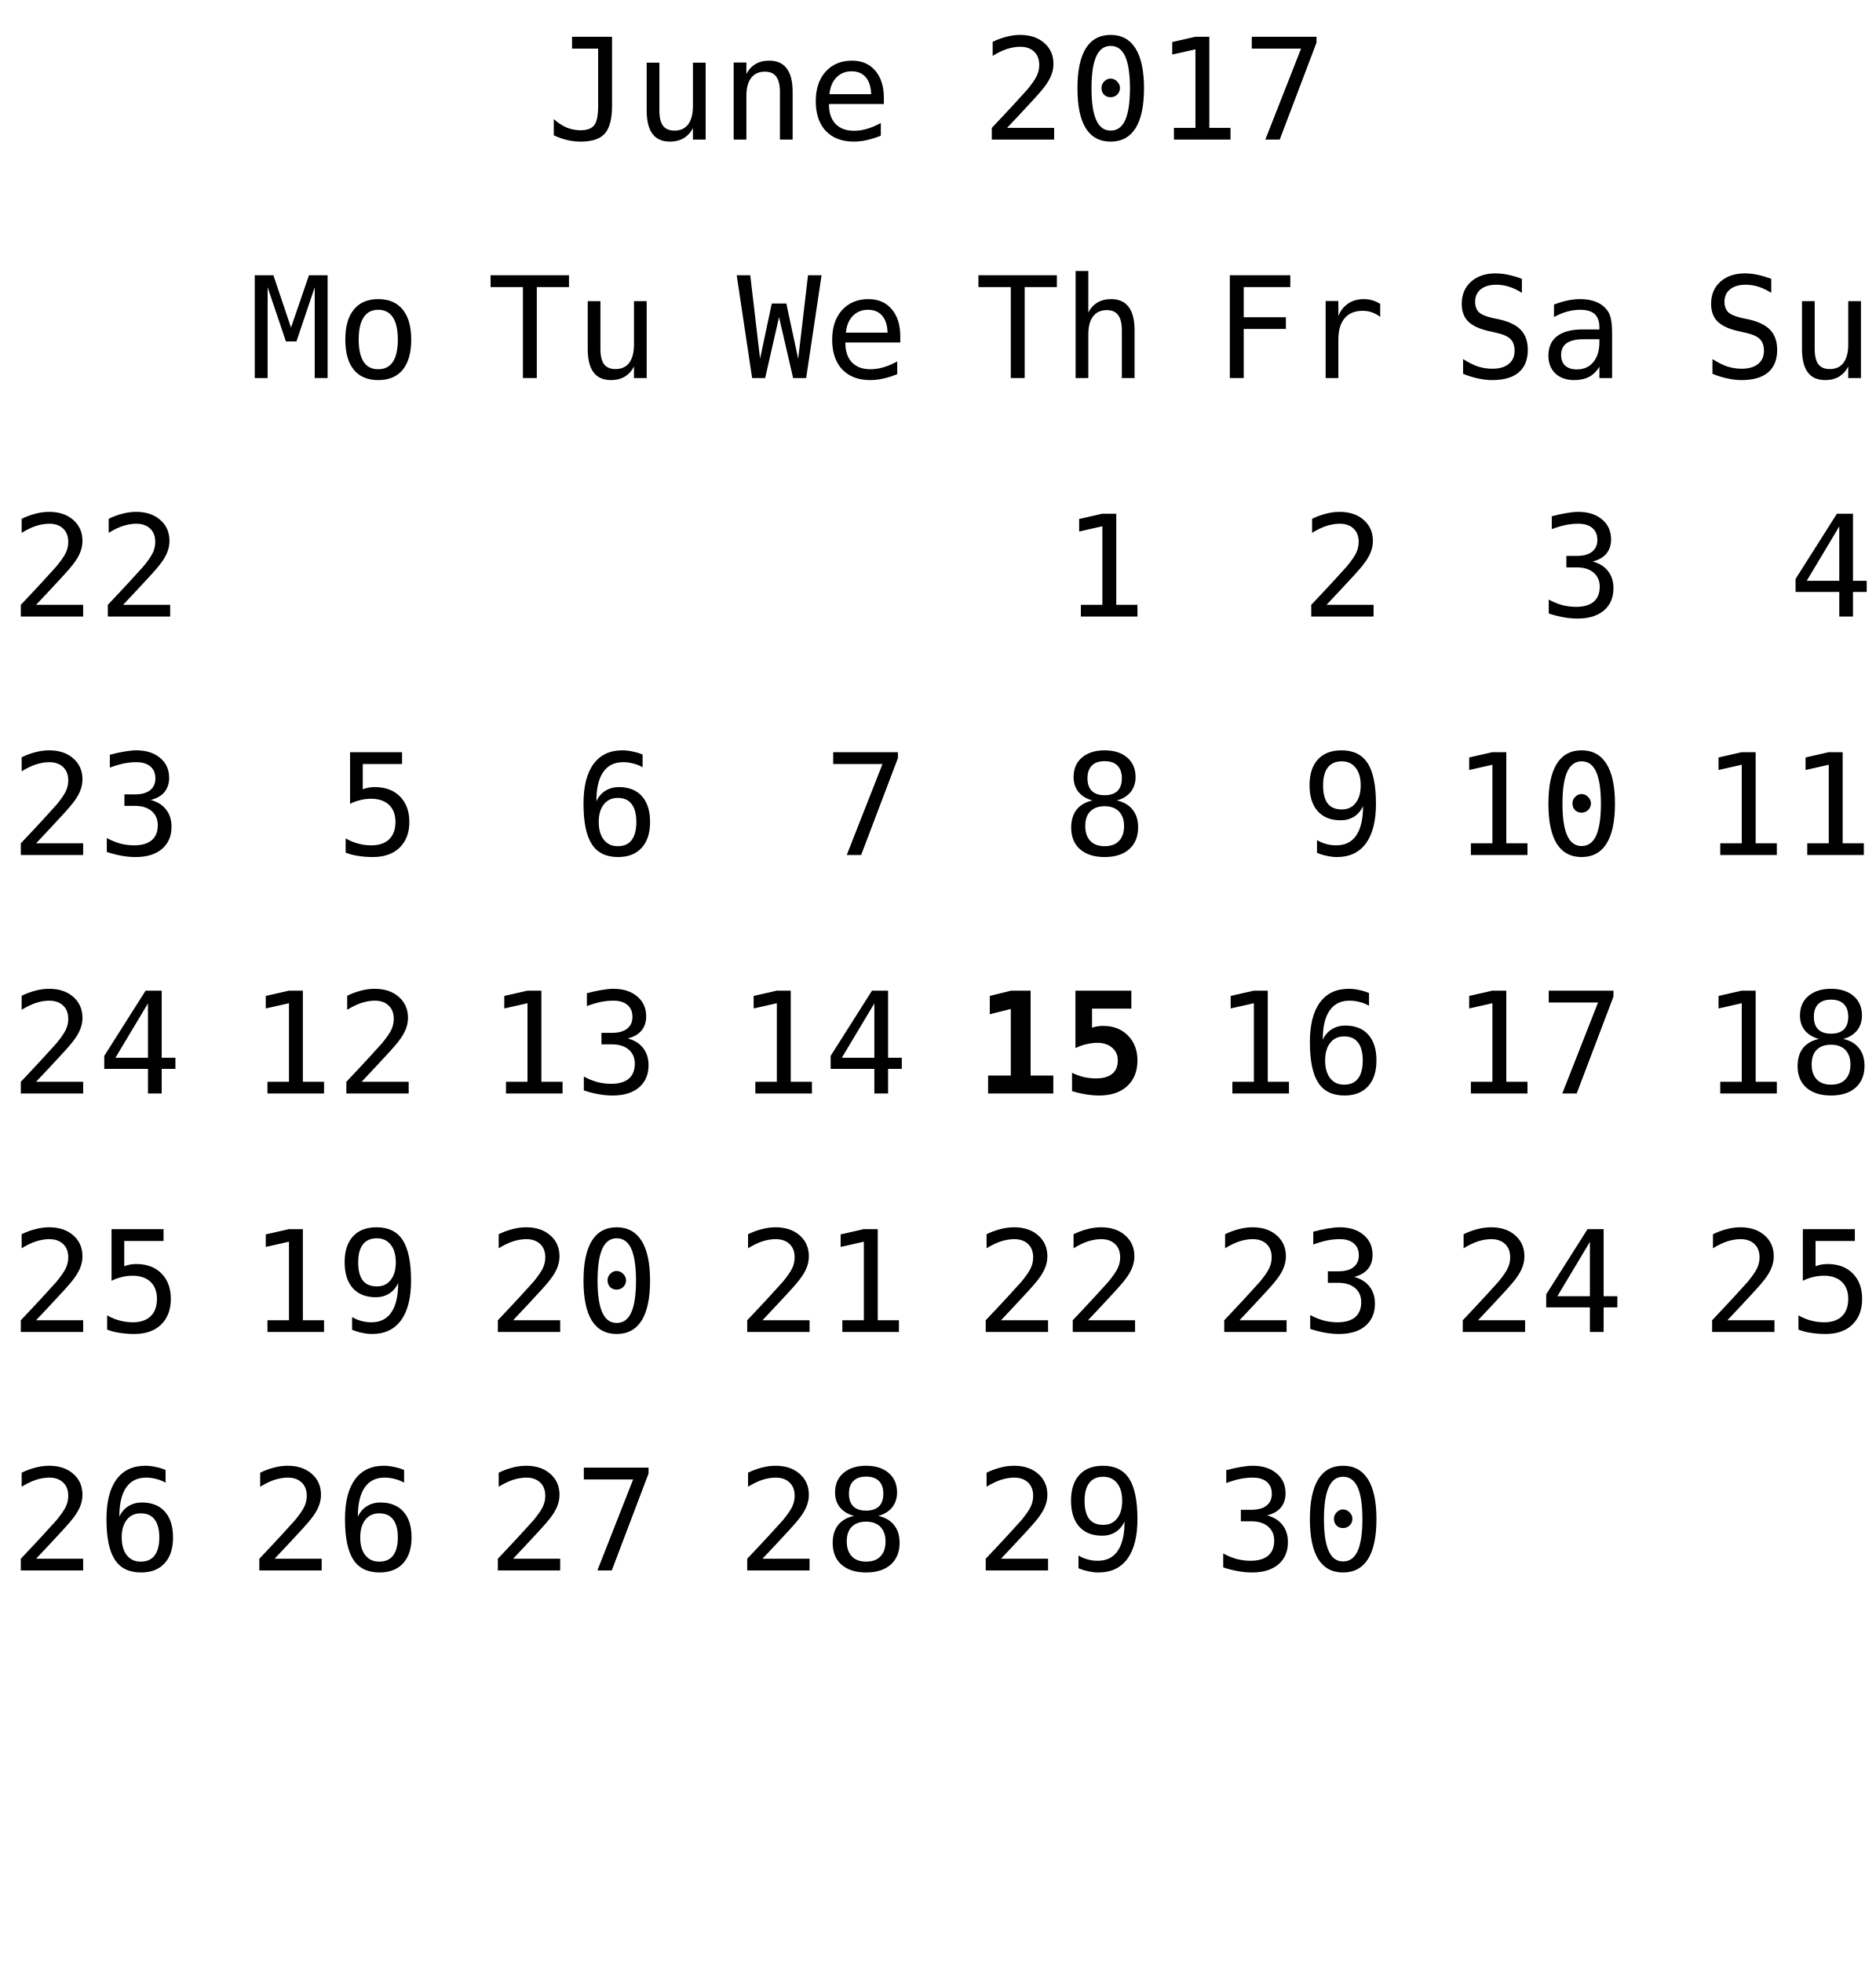
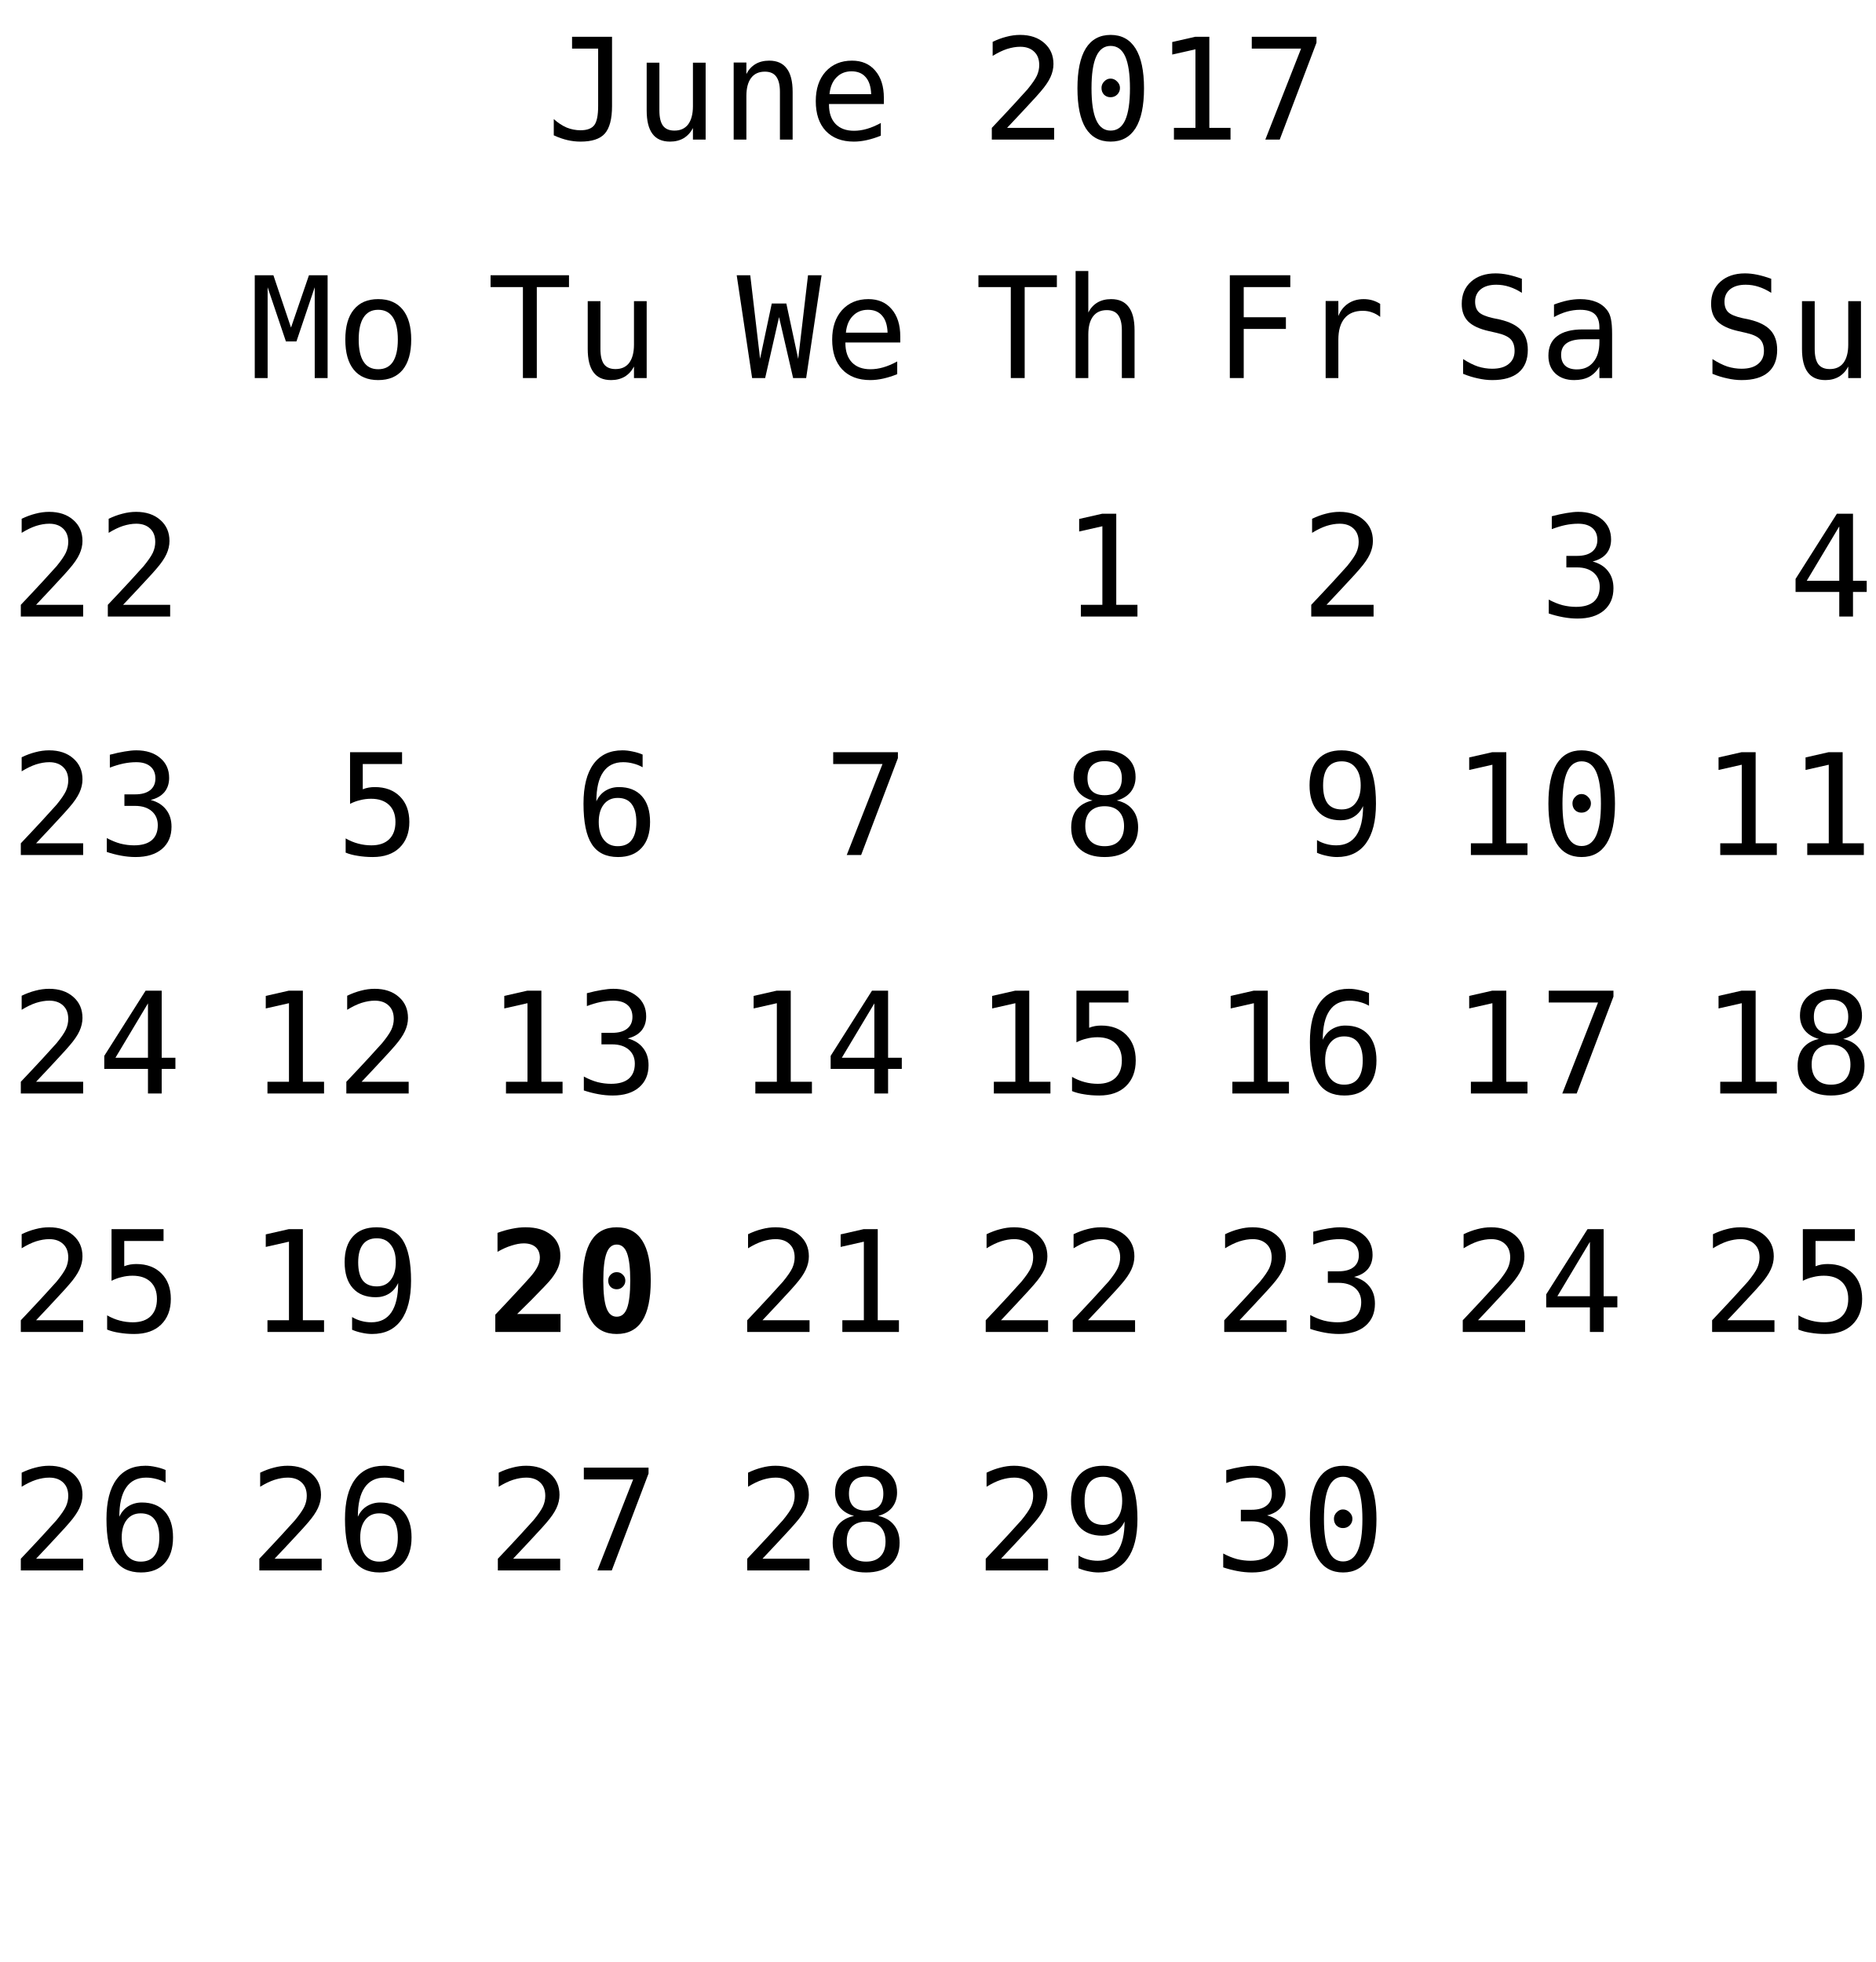
<svg xmlns="http://www.w3.org/2000/svg" xmlns:xlink="http://www.w3.org/1999/xlink" width="173pt" height="181pt" viewBox="0 0 173 181" version="1.1">
  <defs>
    <g>
      <symbol overflow="visible" id="glyph0-0">
        <path style="stroke:none;" d="M 0.656 2.297 L 0.656 -9.172 L 7.156 -9.172 L 7.156 2.297 Z M 1.391 1.578 L 6.438 1.578 L 6.438 -8.438 L 1.391 -8.438 Z M 1.391 1.578 " />
      </symbol>
      <symbol overflow="visible" id="glyph0-1">
        <path style="stroke:none;" d="M 0.688 -0.391 L 0.688 -1.891 C 1.07 -1.547 1.469 -1.285 1.875 -1.109 C 2.289 -0.941 2.719 -0.859 3.156 -0.859 C 3.758 -0.859 4.18 -1.016 4.422 -1.328 C 4.66 -1.641 4.781 -2.227 4.781 -3.094 L 4.781 -8.391 L 2.375 -8.391 L 2.375 -9.484 L 6.062 -9.484 L 6.062 -3.094 C 6.062 -1.895 5.836 -1.047 5.391 -0.547 C 4.953 -0.055 4.207 0.188 3.156 0.188 C 2.75 0.188 2.344 0.141 1.938 0.047 C 1.539 -0.047 1.125 -0.191 0.688 -0.391 Z M 0.688 -0.391 " />
      </symbol>
      <symbol overflow="visible" id="glyph0-2">
        <path style="stroke:none;" d="M 1.234 -2.688 L 1.234 -7.094 L 2.406 -7.094 L 2.406 -2.688 C 2.406 -2.051 2.516 -1.582 2.734 -1.281 C 2.961 -0.977 3.316 -0.828 3.797 -0.828 C 4.348 -0.828 4.77 -1.02 5.062 -1.406 C 5.352 -1.801 5.5 -2.359 5.5 -3.078 L 5.5 -7.094 L 6.672 -7.094 L 6.672 0 L 5.5 0 L 5.5 -1.062 C 5.289 -0.656 5.004 -0.344 4.641 -0.125 C 4.285 0.082 3.867 0.188 3.391 0.188 C 2.66 0.188 2.117 -0.051 1.766 -0.531 C 1.41 -1.008 1.234 -1.727 1.234 -2.688 Z M 1.234 -2.688 " />
      </symbol>
      <symbol overflow="visible" id="glyph0-3">
        <path style="stroke:none;" d="M 6.672 -4.406 L 6.672 0 L 5.5 0 L 5.5 -4.406 C 5.5 -5.039 5.383 -5.508 5.156 -5.812 C 4.938 -6.113 4.586 -6.266 4.109 -6.266 C 3.555 -6.266 3.133 -6.07 2.844 -5.688 C 2.551 -5.301 2.406 -4.742 2.406 -4.016 L 2.406 0 L 1.234 0 L 1.234 -7.109 L 2.406 -7.109 L 2.406 -6.047 C 2.613 -6.453 2.895 -6.758 3.25 -6.969 C 3.602 -7.176 4.023 -7.281 4.516 -7.281 C 5.234 -7.281 5.77 -7.039 6.125 -6.562 C 6.488 -6.094 6.672 -5.375 6.672 -4.406 Z M 6.672 -4.406 " />
      </symbol>
      <symbol overflow="visible" id="glyph0-4">
        <path style="stroke:none;" d="M 7.062 -3.844 L 7.062 -3.281 L 2 -3.281 L 2 -3.234 C 2 -2.461 2.203 -1.863 2.609 -1.438 C 3.016 -1.02 3.582 -0.812 4.312 -0.812 C 4.688 -0.812 5.078 -0.867 5.484 -0.984 C 5.891 -1.098 6.32 -1.281 6.781 -1.531 L 6.781 -0.359 C 6.344 -0.18 5.914 -0.047 5.5 0.047 C 5.082 0.141 4.68 0.188 4.297 0.188 C 3.191 0.188 2.328 -0.141 1.703 -0.797 C 1.086 -1.461 0.781 -2.379 0.781 -3.547 C 0.781 -4.68 1.082 -5.586 1.688 -6.266 C 2.301 -6.941 3.113 -7.281 4.125 -7.281 C 5.031 -7.281 5.742 -6.973 6.266 -6.359 C 6.797 -5.742 7.062 -4.906 7.062 -3.844 Z M 5.891 -4.188 C 5.867 -4.875 5.703 -5.395 5.391 -5.75 C 5.086 -6.113 4.648 -6.297 4.078 -6.297 C 3.516 -6.297 3.051 -6.109 2.688 -5.734 C 2.32 -5.359 2.109 -4.844 2.047 -4.188 Z M 5.891 -4.188 " />
      </symbol>
      <symbol overflow="visible" id="glyph0-5">
        <path style="stroke:none;" d="" />
      </symbol>
      <symbol overflow="visible" id="glyph0-6">
        <path style="stroke:none;" d="M 2.375 -1.078 L 6.719 -1.078 L 6.719 0 L 0.969 0 L 0.969 -1.078 C 1.758 -1.91 2.445 -2.645 3.031 -3.281 C 3.625 -3.926 4.035 -4.379 4.266 -4.641 C 4.691 -5.16 4.977 -5.578 5.125 -5.891 C 5.27 -6.211 5.344 -6.539 5.344 -6.875 C 5.344 -7.406 5.188 -7.816 4.875 -8.109 C 4.562 -8.41 4.133 -8.562 3.594 -8.562 C 3.207 -8.562 2.801 -8.492 2.375 -8.359 C 1.957 -8.223 1.516 -8.008 1.047 -7.719 L 1.047 -9.016 C 1.473 -9.223 1.895 -9.379 2.312 -9.484 C 2.738 -9.598 3.16 -9.656 3.578 -9.656 C 4.504 -9.656 5.25 -9.406 5.812 -8.906 C 6.375 -8.414 6.656 -7.77 6.656 -6.969 C 6.656 -6.562 6.562 -6.156 6.375 -5.75 C 6.188 -5.344 5.879 -4.895 5.453 -4.406 C 5.223 -4.133 4.879 -3.754 4.422 -3.266 C 3.973 -2.773 3.289 -2.047 2.375 -1.078 Z M 2.375 -1.078 " />
      </symbol>
      <symbol overflow="visible" id="glyph0-7">
        <path style="stroke:none;" d="M 3.062 -4.766 C 3.062 -4.992 3.145 -5.191 3.312 -5.359 C 3.477 -5.535 3.672 -5.625 3.891 -5.625 C 4.129 -5.625 4.332 -5.535 4.5 -5.359 C 4.676 -5.191 4.766 -4.992 4.766 -4.766 C 4.766 -4.523 4.68 -4.32 4.516 -4.156 C 4.348 -3.988 4.141 -3.906 3.891 -3.906 C 3.66 -3.906 3.461 -3.984 3.297 -4.141 C 3.141 -4.305 3.062 -4.516 3.062 -4.766 Z M 3.906 -8.641 C 3.312 -8.641 2.867 -8.316 2.578 -7.672 C 2.285 -7.023 2.141 -6.047 2.141 -4.734 C 2.141 -3.422 2.285 -2.441 2.578 -1.797 C 2.867 -1.148 3.312 -0.828 3.906 -0.828 C 4.508 -0.828 4.957 -1.148 5.25 -1.797 C 5.539 -2.441 5.688 -3.422 5.688 -4.734 C 5.688 -6.047 5.539 -7.023 5.25 -7.672 C 4.957 -8.316 4.508 -8.641 3.906 -8.641 Z M 3.906 -9.656 C 4.914 -9.656 5.68 -9.238 6.203 -8.406 C 6.723 -7.57 6.984 -6.348 6.984 -4.734 C 6.984 -3.109 6.723 -1.879 6.203 -1.047 C 5.68 -0.223 4.914 0.188 3.906 0.188 C 2.895 0.188 2.129 -0.223 1.609 -1.047 C 1.098 -1.879 0.844 -3.109 0.844 -4.734 C 0.844 -6.348 1.098 -7.57 1.609 -8.406 C 2.129 -9.238 2.895 -9.656 3.906 -9.656 Z M 3.906 -9.656 " />
      </symbol>
      <symbol overflow="visible" id="glyph0-8">
        <path style="stroke:none;" d="M 1.719 -1.078 L 3.703 -1.078 L 3.703 -8.328 L 1.562 -7.844 L 1.562 -9 L 3.688 -9.484 L 4.984 -9.484 L 4.984 -1.078 L 6.938 -1.078 L 6.938 0 L 1.719 0 Z M 1.719 -1.078 " />
      </symbol>
      <symbol overflow="visible" id="glyph0-9">
        <path style="stroke:none;" d="M 0.875 -9.484 L 6.844 -9.484 L 6.844 -8.938 L 3.453 0 L 2.125 0 L 5.422 -8.391 L 0.875 -8.391 Z M 0.875 -9.484 " />
      </symbol>
      <symbol overflow="visible" id="glyph0-10">
        <path style="stroke:none;" d="M 0.297 -9.484 L 7.531 -9.484 L 7.531 -8.391 L 4.562 -8.391 L 4.562 0 L 3.281 0 L 3.281 -8.391 L 0.297 -8.391 Z M 0.297 -9.484 " />
      </symbol>
      <symbol overflow="visible" id="glyph0-11">
        <path style="stroke:none;" d="M 6.672 -4.406 L 6.672 0 L 5.5 0 L 5.5 -4.406 C 5.5 -5.039 5.383 -5.508 5.156 -5.812 C 4.938 -6.113 4.586 -6.266 4.109 -6.266 C 3.555 -6.266 3.133 -6.07 2.844 -5.688 C 2.551 -5.301 2.406 -4.742 2.406 -4.016 L 2.406 0 L 1.234 0 L 1.234 -9.875 L 2.406 -9.875 L 2.406 -6.047 C 2.613 -6.453 2.895 -6.758 3.25 -6.969 C 3.602 -7.176 4.023 -7.281 4.516 -7.281 C 5.234 -7.281 5.77 -7.039 6.125 -6.562 C 6.488 -6.094 6.672 -5.375 6.672 -4.406 Z M 6.672 -4.406 " />
      </symbol>
      <symbol overflow="visible" id="glyph0-12">
        <path style="stroke:none;" d="M 1.484 -9.484 L 7.062 -9.484 L 7.062 -8.391 L 2.766 -8.391 L 2.766 -5.609 L 6.656 -5.609 L 6.656 -4.531 L 2.766 -4.531 L 2.766 0 L 1.484 0 Z M 1.484 -9.484 " />
      </symbol>
      <symbol overflow="visible" id="glyph0-13">
        <path style="stroke:none;" d="M 7.328 -5.641 C 7.078 -5.836 6.82 -5.977 6.562 -6.062 C 6.312 -6.156 6.031 -6.203 5.719 -6.203 C 4.988 -6.203 4.43 -5.973 4.047 -5.516 C 3.66 -5.055 3.469 -4.395 3.469 -3.531 L 3.469 0 L 2.297 0 L 2.297 -7.109 L 3.469 -7.109 L 3.469 -5.719 C 3.664 -6.219 3.969 -6.602 4.375 -6.875 C 4.781 -7.145 5.258 -7.281 5.812 -7.281 C 6.094 -7.281 6.359 -7.242 6.609 -7.172 C 6.859 -7.098 7.098 -6.988 7.328 -6.844 Z M 7.328 -5.641 " />
      </symbol>
      <symbol overflow="visible" id="glyph0-14">
        <path style="stroke:none;" d="M 6.422 -9.156 L 6.422 -7.859 C 6.035 -8.109 5.645 -8.297 5.25 -8.422 C 4.863 -8.547 4.469 -8.609 4.062 -8.609 C 3.457 -8.609 2.977 -8.469 2.625 -8.188 C 2.281 -7.906 2.109 -7.523 2.109 -7.047 C 2.109 -6.629 2.223 -6.305 2.453 -6.078 C 2.68 -5.859 3.113 -5.676 3.75 -5.531 L 4.422 -5.391 C 5.305 -5.18 5.953 -4.852 6.359 -4.406 C 6.766 -3.957 6.969 -3.352 6.969 -2.594 C 6.969 -1.688 6.688 -0.992 6.125 -0.516 C 5.57 -0.047 4.758 0.188 3.688 0.188 C 3.25 0.188 2.805 0.133 2.359 0.031 C 1.91 -0.062 1.457 -0.203 1 -0.391 L 1 -1.75 C 1.488 -1.438 1.945 -1.207 2.375 -1.062 C 2.812 -0.926 3.25 -0.859 3.688 -0.859 C 4.344 -0.859 4.848 -1.004 5.203 -1.297 C 5.566 -1.586 5.75 -1.988 5.75 -2.5 C 5.75 -2.977 5.625 -3.344 5.375 -3.594 C 5.125 -3.844 4.691 -4.035 4.078 -4.172 L 3.391 -4.328 C 2.516 -4.523 1.875 -4.82 1.469 -5.219 C 1.07 -5.625 0.875 -6.164 0.875 -6.844 C 0.875 -7.695 1.16 -8.379 1.734 -8.891 C 2.305 -9.398 3.062 -9.656 4 -9.656 C 4.363 -9.656 4.742 -9.613 5.141 -9.531 C 5.547 -9.445 5.973 -9.32 6.422 -9.156 Z M 6.422 -9.156 " />
      </symbol>
      <symbol overflow="visible" id="glyph0-15">
        <path style="stroke:none;" d="M 4.453 -3.578 L 4.062 -3.578 C 3.383 -3.578 2.875 -3.457 2.531 -3.219 C 2.188 -2.977 2.016 -2.617 2.016 -2.141 C 2.016 -1.711 2.141 -1.379 2.391 -1.141 C 2.648 -0.91 3.008 -0.797 3.469 -0.797 C 4.113 -0.797 4.617 -1.02 4.984 -1.469 C 5.359 -1.914 5.547 -2.531 5.547 -3.312 L 5.547 -3.578 Z M 6.719 -4.062 L 6.719 0 L 5.547 0 L 5.547 -1.047 C 5.297 -0.629 4.977 -0.316 4.594 -0.109 C 4.219 0.086 3.758 0.188 3.219 0.188 C 2.5 0.188 1.922 -0.016 1.484 -0.422 C 1.055 -0.836 0.844 -1.383 0.844 -2.062 C 0.844 -2.852 1.109 -3.453 1.641 -3.859 C 2.172 -4.273 2.953 -4.484 3.984 -4.484 L 5.547 -4.484 L 5.547 -4.672 C 5.547 -5.234 5.398 -5.645 5.109 -5.906 C 4.828 -6.164 4.379 -6.297 3.766 -6.297 C 3.359 -6.297 2.953 -6.238 2.547 -6.125 C 2.141 -6.008 1.742 -5.844 1.359 -5.625 L 1.359 -6.781 C 1.797 -6.945 2.211 -7.07 2.609 -7.156 C 3.004 -7.238 3.391 -7.281 3.766 -7.281 C 4.348 -7.281 4.848 -7.191 5.266 -7.016 C 5.68 -6.848 6.02 -6.586 6.281 -6.234 C 6.438 -6.023 6.547 -5.766 6.609 -5.453 C 6.68 -5.141 6.719 -4.676 6.719 -4.062 Z M 6.719 -4.062 " />
      </symbol>
      <symbol overflow="visible" id="glyph0-16">
        <path style="stroke:none;" d="M 4.922 -5.078 C 5.547 -4.91 6.02 -4.613 6.344 -4.188 C 6.676 -3.77 6.844 -3.242 6.844 -2.609 C 6.844 -1.742 6.551 -1.062 5.969 -0.562 C 5.383 -0.062 4.57 0.188 3.531 0.188 C 3.094 0.188 2.648 0.145 2.203 0.062 C 1.754 -0.02 1.312 -0.133 0.875 -0.281 L 0.875 -1.562 C 1.301 -1.332 1.723 -1.16 2.141 -1.047 C 2.566 -0.941 2.984 -0.891 3.391 -0.891 C 4.098 -0.891 4.641 -1.047 5.016 -1.359 C 5.391 -1.68 5.578 -2.145 5.578 -2.75 C 5.578 -3.289 5.391 -3.723 5.016 -4.047 C 4.641 -4.367 4.129 -4.531 3.484 -4.531 L 2.5 -4.531 L 2.5 -5.594 L 3.484 -5.594 C 4.078 -5.594 4.535 -5.719 4.859 -5.969 C 5.191 -6.227 5.359 -6.594 5.359 -7.062 C 5.359 -7.539 5.203 -7.91 4.891 -8.172 C 4.586 -8.43 4.156 -8.562 3.594 -8.562 C 3.207 -8.562 2.812 -8.52 2.406 -8.438 C 2.008 -8.352 1.594 -8.227 1.156 -8.062 L 1.156 -9.25 C 1.664 -9.383 2.117 -9.484 2.516 -9.547 C 2.922 -9.617 3.281 -9.656 3.594 -9.656 C 4.508 -9.656 5.242 -9.422 5.797 -8.953 C 6.348 -8.492 6.625 -7.879 6.625 -7.109 C 6.625 -6.586 6.477 -6.148 6.188 -5.797 C 5.895 -5.453 5.473 -5.211 4.922 -5.078 Z M 4.922 -5.078 " />
      </symbol>
      <symbol overflow="visible" id="glyph0-17">
        <path style="stroke:none;" d="M 4.672 -8.312 L 1.672 -3.297 L 4.672 -3.297 Z M 4.453 -9.484 L 5.938 -9.484 L 5.938 -3.297 L 7.203 -3.297 L 7.203 -2.266 L 5.938 -2.266 L 5.938 0 L 4.672 0 L 4.672 -2.266 L 0.641 -2.266 L 0.641 -3.469 Z M 4.453 -9.484 " />
      </symbol>
      <symbol overflow="visible" id="glyph0-18">
        <path style="stroke:none;" d="M 0.547 -9.484 L 2.266 -9.484 L 3.891 -4.656 L 5.547 -9.484 L 7.266 -9.484 L 7.266 0 L 6.078 0 L 6.078 -8.375 L 4.391 -3.375 L 3.422 -3.375 L 1.734 -8.375 L 1.734 0 L 0.547 0 Z M 0.547 -9.484 " />
      </symbol>
      <symbol overflow="visible" id="glyph0-19">
        <path style="stroke:none;" d="M 3.906 -6.297 C 3.312 -6.297 2.863 -6.062 2.562 -5.594 C 2.258 -5.133 2.109 -4.453 2.109 -3.547 C 2.109 -2.648 2.258 -1.969 2.562 -1.5 C 2.863 -1.039 3.312 -0.812 3.906 -0.812 C 4.508 -0.812 4.961 -1.039 5.266 -1.5 C 5.566 -1.969 5.719 -2.648 5.719 -3.547 C 5.719 -4.453 5.566 -5.133 5.266 -5.594 C 4.961 -6.062 4.508 -6.297 3.906 -6.297 Z M 3.906 -7.281 C 4.895 -7.281 5.648 -6.957 6.172 -6.312 C 6.691 -5.676 6.953 -4.754 6.953 -3.547 C 6.953 -2.336 6.691 -1.41 6.172 -0.766 C 5.648 -0.129 4.895 0.188 3.906 0.188 C 2.926 0.188 2.176 -0.129 1.656 -0.766 C 1.133 -1.41 0.875 -2.336 0.875 -3.547 C 0.875 -4.754 1.133 -5.676 1.656 -6.312 C 2.176 -6.957 2.926 -7.281 3.906 -7.281 Z M 3.906 -7.281 " />
      </symbol>
      <symbol overflow="visible" id="glyph0-20">
        <path style="stroke:none;" d="M 1.312 -9.484 L 6.109 -9.484 L 6.109 -8.391 L 2.484 -8.391 L 2.484 -6.062 C 2.66 -6.133 2.844 -6.188 3.031 -6.219 C 3.219 -6.25 3.406 -6.266 3.594 -6.266 C 4.57 -6.266 5.348 -5.973 5.922 -5.391 C 6.492 -4.816 6.781 -4.035 6.781 -3.047 C 6.781 -2.047 6.477 -1.254 5.875 -0.672 C 5.281 -0.098 4.457 0.188 3.406 0.188 C 2.906 0.188 2.445 0.148 2.031 0.078 C 1.613 0.016 1.238 -0.082 0.906 -0.219 L 0.906 -1.531 C 1.289 -1.312 1.68 -1.148 2.078 -1.047 C 2.473 -0.941 2.875 -0.891 3.281 -0.891 C 3.988 -0.891 4.535 -1.078 4.922 -1.453 C 5.305 -1.828 5.5 -2.359 5.5 -3.047 C 5.5 -3.723 5.301 -4.25 4.906 -4.625 C 4.508 -5 3.957 -5.188 3.25 -5.188 C 2.906 -5.188 2.57 -5.145 2.25 -5.062 C 1.926 -4.988 1.613 -4.875 1.312 -4.719 Z M 1.312 -9.484 " />
      </symbol>
      <symbol overflow="visible" id="glyph0-21">
        <path style="stroke:none;" d="M 6.297 -9.266 L 6.297 -8.094 C 6.023 -8.25 5.738 -8.363 5.438 -8.438 C 5.133 -8.52 4.82 -8.562 4.5 -8.562 C 3.688 -8.562 3.07 -8.254 2.656 -7.641 C 2.238 -7.035 2.031 -6.141 2.031 -4.953 C 2.227 -5.379 2.504 -5.703 2.859 -5.922 C 3.223 -6.148 3.641 -6.266 4.109 -6.266 C 5.023 -6.266 5.734 -5.984 6.234 -5.422 C 6.734 -4.859 6.984 -4.066 6.984 -3.047 C 6.984 -2.016 6.723 -1.219 6.203 -0.656 C 5.691 -0.094 4.969 0.188 4.031 0.188 C 2.926 0.188 2.117 -0.207 1.609 -1 C 1.098 -1.789 0.844 -3.035 0.844 -4.734 C 0.844 -6.328 1.148 -7.547 1.766 -8.391 C 2.379 -9.234 3.27 -9.656 4.438 -9.656 C 4.75 -9.656 5.062 -9.617 5.375 -9.547 C 5.695 -9.484 6.004 -9.391 6.297 -9.266 Z M 4 -5.266 C 3.457 -5.266 3.031 -5.066 2.719 -4.672 C 2.406 -4.273 2.25 -3.734 2.25 -3.047 C 2.25 -2.348 2.406 -1.801 2.719 -1.406 C 3.031 -1.008 3.457 -0.812 4 -0.812 C 4.57 -0.812 5 -1 5.281 -1.375 C 5.57 -1.75 5.719 -2.305 5.719 -3.047 C 5.719 -3.773 5.57 -4.328 5.281 -4.703 C 5 -5.078 4.57 -5.266 4 -5.266 Z M 4 -5.266 " />
      </symbol>
      <symbol overflow="visible" id="glyph0-22">
        <path style="stroke:none;" d="M 0 -9.484 L 1.25 -9.484 L 2.156 -1.781 L 3.234 -6.875 L 4.578 -6.875 L 5.672 -1.766 L 6.578 -9.484 L 7.828 -9.484 L 6.406 0 L 5.203 0 L 3.906 -5.625 L 2.625 0 L 1.422 0 Z M 0 -9.484 " />
      </symbol>
      <symbol overflow="visible" id="glyph0-23">
        <path style="stroke:none;" d="M 3.906 -4.5 C 3.332 -4.5 2.891 -4.336 2.578 -4.016 C 2.273 -3.703 2.125 -3.254 2.125 -2.672 C 2.125 -2.086 2.281 -1.629 2.594 -1.297 C 2.906 -0.973 3.344 -0.812 3.906 -0.812 C 4.488 -0.812 4.93 -0.973 5.234 -1.297 C 5.547 -1.617 5.703 -2.078 5.703 -2.672 C 5.703 -3.242 5.547 -3.691 5.234 -4.016 C 4.922 -4.336 4.477 -4.5 3.906 -4.5 Z M 2.797 -5.031 C 2.242 -5.176 1.812 -5.438 1.5 -5.812 C 1.195 -6.195 1.047 -6.656 1.047 -7.188 C 1.047 -7.945 1.301 -8.547 1.812 -8.984 C 2.332 -9.43 3.031 -9.656 3.906 -9.656 C 4.789 -9.656 5.488 -9.43 6 -8.984 C 6.508 -8.547 6.766 -7.945 6.766 -7.188 C 6.766 -6.656 6.613 -6.195 6.312 -5.812 C 6.008 -5.438 5.582 -5.176 5.031 -5.031 C 5.664 -4.895 6.148 -4.613 6.484 -4.188 C 6.828 -3.77 7 -3.223 7 -2.547 C 7 -1.691 6.723 -1.02 6.172 -0.531 C 5.629 -0.051 4.875 0.188 3.906 0.188 C 2.945 0.188 2.191 -0.051 1.641 -0.531 C 1.098 -1.008 0.828 -1.676 0.828 -2.531 C 0.828 -3.207 0.992 -3.758 1.328 -4.188 C 1.672 -4.613 2.16 -4.895 2.797 -5.031 Z M 2.328 -7.078 C 2.328 -6.566 2.461 -6.176 2.734 -5.906 C 3.004 -5.645 3.395 -5.516 3.906 -5.516 C 4.426 -5.516 4.82 -5.645 5.094 -5.906 C 5.363 -6.176 5.5 -6.566 5.5 -7.078 C 5.5 -7.586 5.363 -7.977 5.094 -8.25 C 4.82 -8.52 4.426 -8.656 3.906 -8.656 C 3.395 -8.656 3.004 -8.52 2.734 -8.25 C 2.461 -7.977 2.328 -7.586 2.328 -7.078 Z M 2.328 -7.078 " />
      </symbol>
      <symbol overflow="visible" id="glyph0-24">
        <path style="stroke:none;" d="M 3.781 -4.203 C 4.332 -4.203 4.758 -4.398 5.062 -4.797 C 5.375 -5.191 5.531 -5.734 5.531 -6.422 C 5.531 -7.117 5.375 -7.66 5.062 -8.047 C 4.758 -8.441 4.332 -8.641 3.781 -8.641 C 3.219 -8.641 2.789 -8.453 2.5 -8.078 C 2.207 -7.703 2.062 -7.148 2.062 -6.422 C 2.062 -5.68 2.203 -5.125 2.484 -4.75 C 2.773 -4.383 3.207 -4.203 3.781 -4.203 Z M 1.5 -0.203 L 1.5 -1.375 C 1.758 -1.219 2.039 -1.098 2.344 -1.016 C 2.645 -0.93 2.957 -0.891 3.281 -0.891 C 4.094 -0.891 4.707 -1.195 5.125 -1.812 C 5.539 -2.426 5.75 -3.328 5.75 -4.516 C 5.551 -4.086 5.27 -3.758 4.906 -3.531 C 4.551 -3.312 4.145 -3.203 3.688 -3.203 C 2.77 -3.203 2.062 -3.484 1.562 -4.047 C 1.062 -4.609 0.812 -5.406 0.812 -6.438 C 0.812 -7.457 1.066 -8.25 1.578 -8.812 C 2.086 -9.375 2.816 -9.656 3.766 -9.656 C 4.859 -9.656 5.66 -9.258 6.172 -8.469 C 6.68 -7.676 6.938 -6.43 6.938 -4.734 C 6.938 -3.141 6.629 -1.922 6.016 -1.078 C 5.398 -0.234 4.508 0.188 3.344 0.188 C 3.031 0.188 2.719 0.148 2.406 0.078 C 2.094 0.016 1.789 -0.078 1.5 -0.203 Z M 1.5 -0.203 " />
      </symbol>
      <symbol overflow="visible" id="glyph1-0">
        <path style="stroke:none;" d="M 0.656 2.297 L 0.656 -9.172 L 7.156 -9.172 L 7.156 2.297 Z M 1.391 1.578 L 6.438 1.578 L 6.438 -8.438 L 1.391 -8.438 Z M 1.391 1.578 " />
      </symbol>
      <symbol overflow="visible" id="glyph1-1">
-         <path style="stroke:none;" d="M 1.188 -1.656 L 3.281 -1.656 L 3.281 -7.797 L 1.344 -7.312 L 1.344 -9 L 3.297 -9.484 L 5.109 -9.484 L 5.109 -1.656 L 7.203 -1.656 L 7.203 0 L 1.188 0 Z M 1.188 -1.656 " />
+         <path style="stroke:none;" d="M 2.75 -1.656 L 6.75 -1.656 L 6.75 0 L 0.734 0 L 0.734 -1.594 L 1.75 -2.672 C 2.957 -3.961 3.688 -4.754 3.938 -5.047 C 4.258 -5.41 4.488 -5.734 4.625 -6.016 C 4.77 -6.297 4.844 -6.57 4.844 -6.844 C 4.844 -7.27 4.711 -7.598 4.453 -7.828 C 4.191 -8.055 3.828 -8.172 3.359 -8.172 C 3.023 -8.172 2.648 -8.102 2.234 -7.969 C 1.816 -7.844 1.383 -7.648 0.938 -7.391 L 0.938 -9.141 C 1.383 -9.305 1.82 -9.43 2.25 -9.516 C 2.688 -9.609 3.109 -9.656 3.516 -9.656 C 4.516 -9.656 5.301 -9.422 5.875 -8.953 C 6.445 -8.484 6.734 -7.844 6.734 -7.031 C 6.734 -6.656 6.672 -6.305 6.547 -5.984 C 6.422 -5.66 6.207 -5.301 5.906 -4.906 C 5.676 -4.613 5.062 -3.961 4.062 -2.953 C 3.508 -2.41 3.07 -1.977 2.75 -1.656 Z M 2.75 -1.656 " />
      </symbol>
      <symbol overflow="visible" id="glyph1-2">
-         <path style="stroke:none;" d="M 1.219 -9.484 L 6.375 -9.484 L 6.375 -7.828 L 2.75 -7.828 L 2.75 -6.062 C 2.895 -6.125 3.051 -6.164 3.219 -6.188 C 3.395 -6.219 3.582 -6.234 3.781 -6.234 C 4.719 -6.234 5.477 -5.938 6.062 -5.344 C 6.645 -4.758 6.938 -3.992 6.938 -3.047 C 6.938 -2.047 6.617 -1.254 5.984 -0.672 C 5.359 -0.098 4.5 0.188 3.406 0.188 C 3 0.188 2.586 0.148 2.172 0.078 C 1.766 0.016 1.344 -0.082 0.906 -0.219 L 0.906 -1.906 C 1.258 -1.738 1.617 -1.609 1.984 -1.516 C 2.359 -1.43 2.734 -1.391 3.109 -1.391 C 3.766 -1.391 4.266 -1.531 4.609 -1.812 C 4.953 -2.094 5.125 -2.504 5.125 -3.047 C 5.125 -3.535 4.953 -3.926 4.609 -4.219 C 4.266 -4.52 3.812 -4.672 3.25 -4.672 C 2.914 -4.672 2.578 -4.629 2.234 -4.547 C 1.898 -4.473 1.562 -4.352 1.219 -4.188 Z M 1.219 -9.484 " />
+         <path style="stroke:none;" d="M 3.125 -4.734 C 3.125 -4.953 3.195 -5.133 3.344 -5.281 C 3.5 -5.438 3.688 -5.516 3.906 -5.516 C 4.133 -5.516 4.32 -5.438 4.469 -5.281 C 4.625 -5.133 4.703 -4.953 4.703 -4.734 C 4.703 -4.516 4.625 -4.328 4.469 -4.172 C 4.32 -4.016 4.133 -3.938 3.906 -3.938 C 3.688 -3.938 3.5 -4.008 3.344 -4.156 C 3.195 -4.312 3.125 -4.504 3.125 -4.734 Z M 3.906 -8.062 C 3.477 -8.062 3.164 -7.797 2.969 -7.266 C 2.77 -6.734 2.672 -5.891 2.672 -4.734 C 2.672 -3.566 2.77 -2.719 2.969 -2.188 C 3.164 -1.664 3.477 -1.406 3.906 -1.406 C 4.344 -1.406 4.66 -1.664 4.859 -2.188 C 5.055 -2.719 5.156 -3.566 5.156 -4.734 C 5.156 -5.891 5.055 -6.734 4.859 -7.266 C 4.66 -7.797 4.344 -8.062 3.906 -8.062 Z M 0.781 -4.734 C 0.781 -6.367 1.039 -7.598 1.562 -8.422 C 2.082 -9.242 2.863 -9.656 3.906 -9.656 C 4.957 -9.656 5.742 -9.242 6.266 -8.422 C 6.785 -7.609 7.047 -6.379 7.047 -4.734 C 7.047 -3.086 6.785 -1.852 6.266 -1.031 C 5.742 -0.219 4.957 0.188 3.906 0.188 C 2.863 0.188 2.082 -0.219 1.562 -1.031 C 1.039 -1.852 0.781 -3.086 0.781 -4.734 Z M 0.781 -4.734 " />
      </symbol>
    </g>
  </defs>
  <g id="surface2">
    <g style="fill:rgb(0%,0%,0%);fill-opacity:1;">
      <use xlink:href="#glyph0-1" x="50.39" y="12.876" />
      <use xlink:href="#glyph0-2" x="58.414" y="12.876" />
      <use xlink:href="#glyph0-3" x="66.438" y="12.876" />
      <use xlink:href="#glyph0-4" x="74.463" y="12.876" />
      <use xlink:href="#glyph0-5" x="82.487" y="12.876" />
      <use xlink:href="#glyph0-6" x="90.512" y="12.876" />
      <use xlink:href="#glyph0-7" x="98.536" y="12.876" />
      <use xlink:href="#glyph0-8" x="106.561" y="12.876" />
      <use xlink:href="#glyph0-9" x="114.585" y="12.876" />
    </g>
    <g style="fill:rgb(0%,0%,0%);fill-opacity:1;">
      <use xlink:href="#glyph0-6" x="0.951" y="56.876" />
      <use xlink:href="#glyph0-6" x="8.976" y="56.876" />
    </g>
    <g style="fill:rgb(0%,0%,0%);fill-opacity:1;">
      <use xlink:href="#glyph0-10" x="89.951" y="34.876" />
      <use xlink:href="#glyph0-11" x="97.976" y="34.876" />
    </g>
    <g style="fill:rgb(0%,0%,0%);fill-opacity:1;">
      <use xlink:href="#glyph0-5" x="89.951" y="56.876" />
      <use xlink:href="#glyph0-8" x="97.976" y="56.876" />
    </g>
    <g style="fill:rgb(0%,0%,0%);fill-opacity:1;">
      <use xlink:href="#glyph0-12" x="111.951" y="34.876" />
      <use xlink:href="#glyph0-13" x="119.976" y="34.876" />
    </g>
    <g style="fill:rgb(0%,0%,0%);fill-opacity:1;">
      <use xlink:href="#glyph0-5" x="111.951" y="56.876" />
      <use xlink:href="#glyph0-6" x="119.976" y="56.876" />
    </g>
    <g style="fill:rgb(0%,0%,0%);fill-opacity:1;">
      <use xlink:href="#glyph0-14" x="133.951" y="34.876" />
      <use xlink:href="#glyph0-15" x="141.976" y="34.876" />
    </g>
    <g style="fill:rgb(0%,0%,0%);fill-opacity:1;">
      <use xlink:href="#glyph0-5" x="133.951" y="56.876" />
      <use xlink:href="#glyph0-16" x="141.976" y="56.876" />
    </g>
    <g style="fill:rgb(0%,0%,0%);fill-opacity:1;">
      <use xlink:href="#glyph0-14" x="156.951" y="34.876" />
      <use xlink:href="#glyph0-2" x="164.976" y="34.876" />
    </g>
    <g style="fill:rgb(0%,0%,0%);fill-opacity:1;">
      <use xlink:href="#glyph0-5" x="156.951" y="56.876" />
      <use xlink:href="#glyph0-17" x="164.976" y="56.876" />
    </g>
    <g style="fill:rgb(0%,0%,0%);fill-opacity:1;">
      <use xlink:href="#glyph0-6" x="0.951" y="78.876" />
      <use xlink:href="#glyph0-16" x="8.976" y="78.876" />
    </g>
    <g style="fill:rgb(0%,0%,0%);fill-opacity:1;">
      <use xlink:href="#glyph0-18" x="22.951" y="34.876" />
      <use xlink:href="#glyph0-19" x="30.976" y="34.876" />
    </g>
    <g style="fill:rgb(0%,0%,0%);fill-opacity:1;">
      <use xlink:href="#glyph0-5" x="22.951" y="78.876" />
      <use xlink:href="#glyph0-20" x="30.976" y="78.876" />
    </g>
    <g style="fill:rgb(0%,0%,0%);fill-opacity:1;">
      <use xlink:href="#glyph0-10" x="44.951" y="34.876" />
      <use xlink:href="#glyph0-2" x="52.976" y="34.876" />
    </g>
    <g style="fill:rgb(0%,0%,0%);fill-opacity:1;">
      <use xlink:href="#glyph0-5" x="44.951" y="78.876" />
      <use xlink:href="#glyph0-21" x="52.976" y="78.876" />
    </g>
    <g style="fill:rgb(0%,0%,0%);fill-opacity:1;">
      <use xlink:href="#glyph0-22" x="67.951" y="34.876" />
      <use xlink:href="#glyph0-4" x="75.976" y="34.876" />
    </g>
    <g style="fill:rgb(0%,0%,0%);fill-opacity:1;">
      <use xlink:href="#glyph0-5" x="67.951" y="78.876" />
      <use xlink:href="#glyph0-9" x="75.976" y="78.876" />
    </g>
    <g style="fill:rgb(0%,0%,0%);fill-opacity:1;">
      <use xlink:href="#glyph0-5" x="89.951" y="78.876" />
      <use xlink:href="#glyph0-23" x="97.976" y="78.876" />
    </g>
    <g style="fill:rgb(0%,0%,0%);fill-opacity:1;">
      <use xlink:href="#glyph0-5" x="111.951" y="78.876" />
      <use xlink:href="#glyph0-24" x="119.976" y="78.876" />
    </g>
    <g style="fill:rgb(0%,0%,0%);fill-opacity:1;">
      <use xlink:href="#glyph0-8" x="133.951" y="78.876" />
      <use xlink:href="#glyph0-7" x="141.976" y="78.876" />
    </g>
    <g style="fill:rgb(0%,0%,0%);fill-opacity:1;">
      <use xlink:href="#glyph0-8" x="156.951" y="78.876" />
      <use xlink:href="#glyph0-8" x="164.976" y="78.876" />
    </g>
    <g style="fill:rgb(0%,0%,0%);fill-opacity:1;">
      <use xlink:href="#glyph0-6" x="0.951" y="100.876" />
      <use xlink:href="#glyph0-17" x="8.976" y="100.876" />
    </g>
    <g style="fill:rgb(0%,0%,0%);fill-opacity:1;">
      <use xlink:href="#glyph0-8" x="22.951" y="100.876" />
      <use xlink:href="#glyph0-6" x="30.976" y="100.876" />
    </g>
    <g style="fill:rgb(0%,0%,0%);fill-opacity:1;">
      <use xlink:href="#glyph0-8" x="44.951" y="100.876" />
      <use xlink:href="#glyph0-16" x="52.976" y="100.876" />
    </g>
    <g style="fill:rgb(0%,0%,0%);fill-opacity:1;">
      <use xlink:href="#glyph0-8" x="67.951" y="100.876" />
      <use xlink:href="#glyph0-17" x="75.976" y="100.876" />
    </g>
    <g style="fill:rgb(0%,0%,0%);fill-opacity:1;">
-       <use xlink:href="#glyph1-1" x="89.951" y="100.876" />
-       <use xlink:href="#glyph1-2" x="97.976" y="100.876" />
+       <use xlink:href="#glyph0-8" x="89.951" y="100.876" />
+       <use xlink:href="#glyph0-20" x="97.976" y="100.876" />
    </g>
    <g style="fill:rgb(0%,0%,0%);fill-opacity:1;">
      <use xlink:href="#glyph0-8" x="111.951" y="100.876" />
      <use xlink:href="#glyph0-21" x="119.976" y="100.876" />
    </g>
    <g style="fill:rgb(0%,0%,0%);fill-opacity:1;">
      <use xlink:href="#glyph0-8" x="133.951" y="100.876" />
      <use xlink:href="#glyph0-9" x="141.976" y="100.876" />
    </g>
    <g style="fill:rgb(0%,0%,0%);fill-opacity:1;">
      <use xlink:href="#glyph0-8" x="156.951" y="100.876" />
      <use xlink:href="#glyph0-23" x="164.976" y="100.876" />
    </g>
    <g style="fill:rgb(0%,0%,0%);fill-opacity:1;">
      <use xlink:href="#glyph0-6" x="0.951" y="122.876" />
      <use xlink:href="#glyph0-20" x="8.976" y="122.876" />
    </g>
    <g style="fill:rgb(0%,0%,0%);fill-opacity:1;">
      <use xlink:href="#glyph0-8" x="22.951" y="122.876" />
      <use xlink:href="#glyph0-24" x="30.976" y="122.876" />
    </g>
    <g style="fill:rgb(0%,0%,0%);fill-opacity:1;">
-       <use xlink:href="#glyph0-6" x="44.951" y="122.876" />
-       <use xlink:href="#glyph0-7" x="52.976" y="122.876" />
+       <use xlink:href="#glyph1-1" x="44.951" y="122.876" />
+       <use xlink:href="#glyph1-2" x="52.976" y="122.876" />
    </g>
    <g style="fill:rgb(0%,0%,0%);fill-opacity:1;">
      <use xlink:href="#glyph0-6" x="67.951" y="122.876" />
      <use xlink:href="#glyph0-8" x="75.976" y="122.876" />
    </g>
    <g style="fill:rgb(0%,0%,0%);fill-opacity:1;">
      <use xlink:href="#glyph0-6" x="89.951" y="122.876" />
      <use xlink:href="#glyph0-6" x="97.976" y="122.876" />
    </g>
    <g style="fill:rgb(0%,0%,0%);fill-opacity:1;">
      <use xlink:href="#glyph0-6" x="111.951" y="122.876" />
      <use xlink:href="#glyph0-16" x="119.976" y="122.876" />
    </g>
    <g style="fill:rgb(0%,0%,0%);fill-opacity:1;">
      <use xlink:href="#glyph0-6" x="133.951" y="122.876" />
      <use xlink:href="#glyph0-17" x="141.976" y="122.876" />
    </g>
    <g style="fill:rgb(0%,0%,0%);fill-opacity:1;">
      <use xlink:href="#glyph0-6" x="156.951" y="122.876" />
      <use xlink:href="#glyph0-20" x="164.976" y="122.876" />
    </g>
    <g style="fill:rgb(0%,0%,0%);fill-opacity:1;">
      <use xlink:href="#glyph0-6" x="0.951" y="144.876" />
      <use xlink:href="#glyph0-21" x="8.976" y="144.876" />
    </g>
    <g style="fill:rgb(0%,0%,0%);fill-opacity:1;">
      <use xlink:href="#glyph0-6" x="22.951" y="144.876" />
      <use xlink:href="#glyph0-21" x="30.976" y="144.876" />
    </g>
    <g style="fill:rgb(0%,0%,0%);fill-opacity:1;">
      <use xlink:href="#glyph0-6" x="44.951" y="144.876" />
      <use xlink:href="#glyph0-9" x="52.976" y="144.876" />
    </g>
    <g style="fill:rgb(0%,0%,0%);fill-opacity:1;">
      <use xlink:href="#glyph0-6" x="67.951" y="144.876" />
      <use xlink:href="#glyph0-23" x="75.976" y="144.876" />
    </g>
    <g style="fill:rgb(0%,0%,0%);fill-opacity:1;">
      <use xlink:href="#glyph0-6" x="89.951" y="144.876" />
      <use xlink:href="#glyph0-24" x="97.976" y="144.876" />
    </g>
    <g style="fill:rgb(0%,0%,0%);fill-opacity:1;">
      <use xlink:href="#glyph0-16" x="111.951" y="144.876" />
      <use xlink:href="#glyph0-7" x="119.976" y="144.876" />
    </g>
  </g>
</svg>
